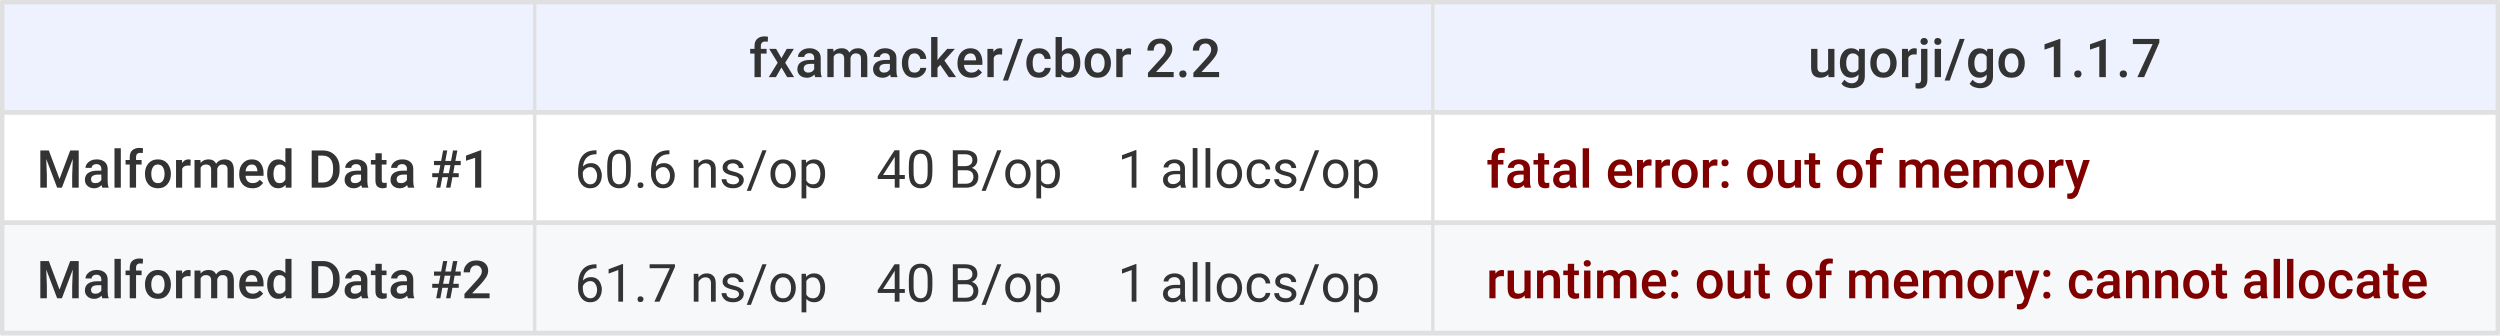
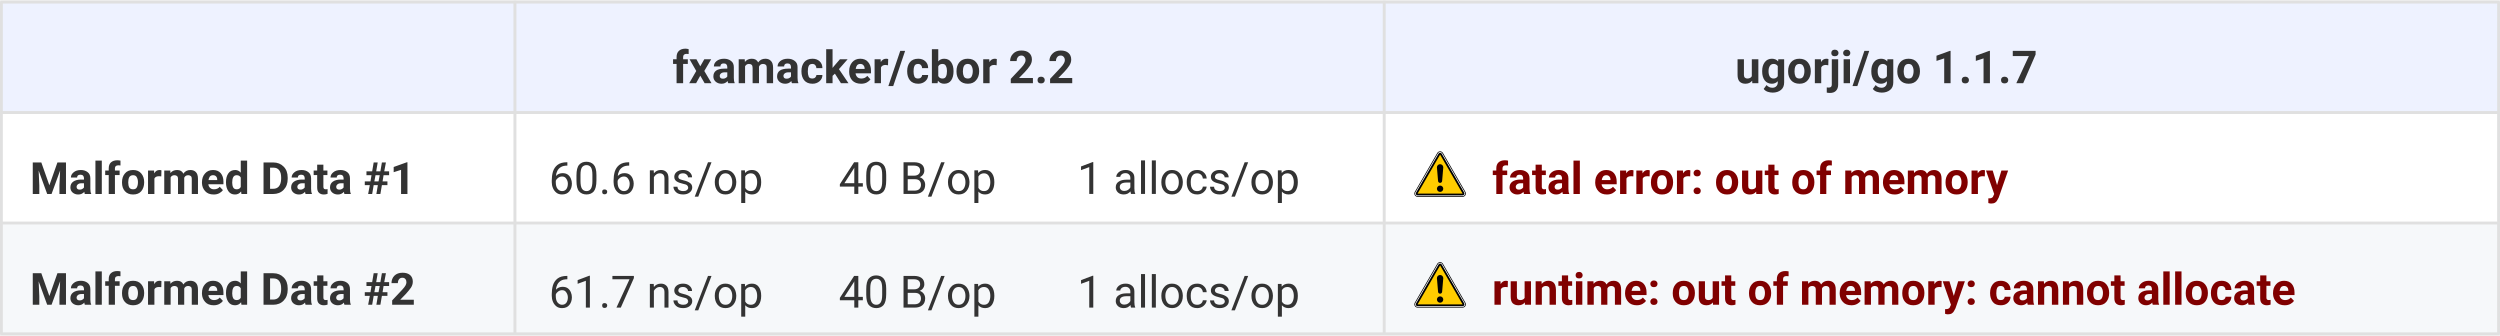
- <svg xmlns="http://www.w3.org/2000/svg" width="746" height="100" viewBox="0 0 197.379 26.458">
-   <path fill="#fff" stroke="#fff" stroke-width=".265" stroke-linejoin="round" d="M117.872 1.19h44.979v6.35h-44.979z" />
-   <text style="line-height:24%;-inkscape-font-specification:Roboto" x="53.049" y="276.497" transform="matrix(1 0 0 1 0 -270.542)" font-weight="400" font-size="4.939" font-family="Roboto, SF Pro Text, Helvetica Neue, Segoe UI, SegoeUI, Liberation Sans, Arimo, Arial, san-serif" letter-spacing="0" word-spacing="0" stroke-width=".265">
-     <tspan x="53.049" y="276.497" font-size="4.233">fxamacker/cbor 2.2</tspan>
+ <svg xmlns="http://www.w3.org/2000/svg" width="880" height="118" viewBox="0 0 232.833 31.221">
+   <path fill="#eef2ff" stroke="#e0e0e0" stroke-width=".265" stroke-linejoin="round" d="M.132.198h232.569v10.319H.132z" />
+   <path fill="#fff" stroke="#e0e0e0" stroke-width=".265" stroke-linejoin="round" d="M.132 10.484H232.7v10.319H.132z" />
+   <path fill="#f6f8fa" stroke="#e0e0e0" stroke-width=".265" stroke-linejoin="round" d="M.132 20.77H232.7v10.319H.132z" />
+   <text y="273.534" x="62.621" style="line-height:24%" transform="matrix(1 0 0 1 0 -265.78)" font-weight="700" font-size="4.939" font-family="SF Pro Text,Helvetica Neue,Segoe UI,Roboto,Liberation Sans,Noto,Droid Sans,Arial,sans-serif" letter-spacing="0" word-spacing="0" stroke-width=".265">
+     <tspan y="273.534" x="62.621" font-size="4.233" fill="#333">fxamacker/cbor 2.2</tspan>
  </text>
-   <text y="276.497" x="132.423" style="line-height:24%;-inkscape-font-specification:Roboto" transform="matrix(1 0 0 1 0 -270.542)" font-weight="400" font-size="4.939" font-family="Roboto, SF Pro Text, Helvetica Neue, Segoe UI, SegoeUI, Liberation Sans, Arimo, Arial, san-serif" letter-spacing="0" word-spacing="0" stroke-width=".265">
-     <tspan y="276.497" x="132.423" font-size="4.233">ugorji/go 1.1.7</tspan>
+   <path fill="#e0e0e0" stroke="#e0e0e0" stroke-width=".023" stroke-linejoin="round" d="M128.797.086h.243v30.933h-.243z" />
+   <text y="283.847" x="100.335" style="line-height:24%" transform="matrix(1 0 0 1 0 -265.78)" font-weight="400" font-size="4.939" font-family="SF Pro Text,Helvetica Neue,Segoe UI,Roboto,Liberation Sans,Noto,Droid Sans,Arial,sans-serif" letter-spacing="0" word-spacing="0" fill="#333" stroke-width=".265">
+     <tspan y="283.847" x="100.335" font-size="4.149">1 allocs/op</tspan>
  </text>
-   <path fill="#eef2ff" stroke="#e0e0e0" stroke-width=".349" stroke-linejoin="round" d="M.174.174h197.03v8.693H.174z" />
-   <path fill="#fff" stroke="#e0e0e0" stroke-width=".349" stroke-linejoin="round" d="M.174 8.882h197.03v8.693H.174z" />
-   <path fill="#f6f8fa" stroke="#e0e0e0" stroke-width=".349" stroke-linejoin="round" d="M.174 17.591h197.03v8.693H.174z" />
-   <text y="276.636" x="59.134" style="line-height:24%;-inkscape-font-specification:Roboto" transform="matrix(1 0 0 1 0 -270.542)" font-weight="400" font-size="4.939" font-family="Roboto, SF Pro Text, Helvetica Neue, Segoe UI, SegoeUI, Liberation Sans, Arimo, Arial, san-serif" letter-spacing="0" word-spacing="0" stroke-width=".265">
-     <tspan style="-inkscape-font-specification:'Roboto Medium'" y="276.636" x="59.134" font-weight="500" font-size="4.233" fill="#333">fxamacker/cbor 2.2</tspan>
+   <text style="line-height:24%" x="138.963" y="283.847" transform="matrix(1 0 0 1 0 -265.78)" font-weight="400" font-size="4.939" font-family="SF Pro Text,Helvetica Neue,Segoe UI,Roboto,Liberation Sans,Noto,Droid Sans,Arial,sans-serif" letter-spacing="0" word-spacing="0" fill="#333" stroke-width=".265">
+     <tspan x="138.963" y="283.847" font-weight="700" font-size="4.145" fill="maroon">fatal error: out of memory</tspan>
  </text>
-   <path fill="#e0e0e0" stroke="#e0e0e0" stroke-width=".021" stroke-linejoin="round" d="M112.996.03h.243v26.152h-.243z" />
-   <text y="285.361" x="88.238" style="line-height:24%;-inkscape-font-specification:Roboto" transform="matrix(1 0 0 1 0 -270.542)" font-weight="400" font-size="4.939" font-family="Roboto, SF Pro Text, Helvetica Neue, Segoe UI, SegoeUI, Liberation Sans, Arimo, Arial, san-serif" letter-spacing="0" word-spacing="0" fill="#333" stroke-width=".265">
-     <tspan y="285.361" x="88.238" font-size="4.149">1 allocs/op</tspan>
+   <text y="294.166" x="138.963" style="line-height:24%" transform="matrix(1 0 0 1 0 -265.78)" font-weight="400" font-size="4.939" font-family="SF Pro Text,Helvetica Neue,Segoe UI,Roboto,Liberation Sans,Noto,Droid Sans,Arial,sans-serif" letter-spacing="0" word-spacing="0" fill="#333" stroke-width=".265">
+     <tspan y="294.166" x="138.963" font-weight="700" font-size="4.145" fill="maroon">runtime: out of memory: cannot allocate</tspan>
  </text>
-   <text style="line-height:24%;-inkscape-font-specification:Roboto" x="117.341" y="285.361" transform="matrix(1 0 0 1 0 -270.542)" font-weight="400" font-size="4.939" font-family="Roboto, SF Pro Text, Helvetica Neue, Segoe UI, SegoeUI, Liberation Sans, Arimo, Arial, san-serif" letter-spacing="0" word-spacing="0" fill="#333" stroke-width=".265">
-     <tspan x="117.341" y="285.361" style="-inkscape-font-specification:'Roboto Medium'" font-weight="500" font-size="4.145" fill="maroon">fatal error: out of memory</tspan>
+   <text style="line-height:24%" x="161.605" y="273.534" transform="matrix(1 0 0 1 0 -265.78)" font-weight="700" font-size="4.939" font-family="SF Pro Text,Helvetica Neue,Segoe UI,Roboto,Liberation Sans,Noto,Droid Sans,Arial,sans-serif" letter-spacing="0" word-spacing="0" stroke-width=".265">
+     <tspan x="161.605" y="273.534" font-size="4.233" fill="#333">ugorji/go 1.1.7</tspan>
  </text>
-   <text y="294.092" x="117.341" style="line-height:24%;-inkscape-font-specification:Roboto" transform="matrix(1 0 0 1 0 -270.542)" font-weight="400" font-size="4.939" font-family="Roboto, SF Pro Text, Helvetica Neue, Segoe UI, SegoeUI, Liberation Sans, Arimo, Arial, san-serif" letter-spacing="0" word-spacing="0" fill="#333" stroke-width=".265">
-     <tspan style="-inkscape-font-specification:'Roboto Medium'" y="294.092" x="117.341" font-weight="500" font-size="4.145" fill="maroon">runtime: out of memory: cannot allocate</tspan>
+   <path fill="#e0e0e0" stroke="#e0e0e0" stroke-width=".023" stroke-linejoin="round" d="M47.835.086h.243v30.933h-.243z" />
+   <text transform="matrix(1 0 0 1 0 -265.78)" style="line-height:24%" x="2.784" y="283.847" font-weight="600" font-size="4.939" font-family="SF Pro Text,Helvetica Neue,Segoe UI,Roboto,Liberation Sans,Noto,Droid Sans,Arial,sans-serif" letter-spacing="0" word-spacing="0" fill="#333" stroke-width=".265">
+     <tspan x="2.784" y="283.847" font-size="4.145">Malformed Data #1</tspan>
  </text>
-   <text style="line-height:24%;-inkscape-font-specification:Roboto" x="142.74" y="276.636" transform="matrix(1 0 0 1 0 -270.542)" font-weight="400" font-size="4.939" font-family="Roboto, SF Pro Text, Helvetica Neue, Segoe UI, SegoeUI, Liberation Sans, Arimo, Arial, san-serif" letter-spacing="0" word-spacing="0" stroke-width=".265">
-     <tspan x="142.74" y="276.636" style="-inkscape-font-specification:'Roboto Medium'" font-weight="500" font-size="4.233" fill="#333">ugorji/go 1.1.7</tspan>
+   <text transform="matrix(1 0 0 1 0 -265.78)" y="294.166" x="2.784" style="line-height:24%" font-weight="600" font-size="4.939" font-family="SF Pro Text,Helvetica Neue,Segoe UI,Roboto,Liberation Sans,Noto,Droid Sans,Arial,sans-serif" letter-spacing="0" word-spacing="0" fill="#333" stroke-width=".265">
+     <tspan y="294.166" x="2.784" font-size="4.145">Malformed Data #2</tspan>
  </text>
-   <path fill="#e0e0e0" stroke="#e0e0e0" stroke-width=".021" stroke-linejoin="round" d="M42.087.03h.243v26.152h-.243z" />
-   <text transform="matrix(1 0 0 1 0 -270.542)" style="line-height:24%;-inkscape-font-specification:Roboto" x="2.888" y="285.361" font-weight="400" font-size="4.939" font-family="Roboto, SF Pro Text, Helvetica Neue, Segoe UI, SegoeUI, Liberation Sans, Arimo, Arial, san-serif" letter-spacing="0" word-spacing="0" fill="#333" stroke-width=".265">
-     <tspan x="2.888" y="285.361" style="-inkscape-font-specification:'Roboto Medium'" font-weight="500" font-size="4.145">Malformed Data #1</tspan>
+   <text transform="matrix(1 0 0 1 0 -265.78)" style="line-height:24%" x="51.123" y="283.847" font-weight="400" font-size="4.939" font-family="SF Pro Text,Helvetica Neue,Segoe UI,Roboto,Liberation Sans,Noto,Droid Sans,Arial,sans-serif" letter-spacing="0" word-spacing="0" fill="#333" stroke-width=".265">
+     <tspan x="51.123" y="283.847" font-size="4.149">60.6 ns/op</tspan>
  </text>
-   <text transform="matrix(1 0 0 1 0 -270.542)" y="294.092" x="2.888" style="line-height:24%;-inkscape-font-specification:Roboto" font-weight="400" font-size="4.939" font-family="Roboto, SF Pro Text, Helvetica Neue, Segoe UI, SegoeUI, Liberation Sans, Arimo, Arial, san-serif" letter-spacing="0" word-spacing="0" fill="#333" stroke-width=".265">
-     <tspan style="-inkscape-font-specification:'Roboto Medium'" y="294.092" x="2.888" font-weight="500" font-size="4.145">Malformed Data #2</tspan>
+   <text transform="matrix(1 0 0 1 0 -265.78)" style="line-height:24%" x="78.11" y="283.847" font-weight="400" font-size="4.939" font-family="SF Pro Text,Helvetica Neue,Segoe UI,Roboto,Liberation Sans,Noto,Droid Sans,Arial,sans-serif" letter-spacing="0" word-spacing="0" fill="#333" stroke-width=".265">
+     <tspan x="78.11" y="283.847" font-size="4.149">40 B/op</tspan>
  </text>
-   <text transform="matrix(1 0 0 1 0 -270.542)" style="line-height:24%;-inkscape-font-specification:Roboto" x="45.376" y="285.361" font-weight="400" font-size="4.939" font-family="Roboto, SF Pro Text, Helvetica Neue, Segoe UI, SegoeUI, Liberation Sans, Arimo, Arial, san-serif" letter-spacing="0" word-spacing="0" fill="#333" stroke-width=".265">
-     <tspan x="45.376" y="285.361" font-size="4.149">60.6 ns/op</tspan>
+   <text transform="matrix(1 0 0 1 0 -265.78)" style="line-height:24%" x="100.335" y="294.43" font-weight="400" font-size="4.939" font-family="SF Pro Text,Helvetica Neue,Segoe UI,Roboto,Liberation Sans,Noto,Droid Sans,Arial,sans-serif" letter-spacing="0" word-spacing="0" fill="#333" stroke-width=".265">
+     <tspan x="100.335" y="294.43" font-size="4.149">1 allocs/op</tspan>
  </text>
-   <text transform="matrix(1 0 0 1 0 -270.542)" style="line-height:24%;-inkscape-font-specification:Roboto" x="69.188" y="285.361" font-weight="400" font-size="4.939" font-family="Roboto, SF Pro Text, Helvetica Neue, Segoe UI, SegoeUI, Liberation Sans, Arimo, Arial, san-serif" letter-spacing="0" word-spacing="0" fill="#333" stroke-width=".265">
-     <tspan x="69.188" y="285.361" font-size="4.149">40 B/op</tspan>
+   <text y="294.43" x="51.123" style="line-height:24%" transform="matrix(1 0 0 1 0 -265.78)" font-weight="400" font-size="4.939" font-family="SF Pro Text,Helvetica Neue,Segoe UI,Roboto,Liberation Sans,Noto,Droid Sans,Arial,sans-serif" letter-spacing="0" word-spacing="0" fill="#333" stroke-width=".265">
+     <tspan y="294.43" x="51.123" font-size="4.149">61.7 ns/op</tspan>
  </text>
-   <text transform="matrix(1 0 0 1 0 -270.542)" style="line-height:24%;-inkscape-font-specification:Roboto" x="88.238" y="294.357" font-weight="400" font-size="4.939" font-family="Roboto, SF Pro Text, Helvetica Neue, Segoe UI, SegoeUI, Liberation Sans, Arimo, Arial, san-serif" letter-spacing="0" word-spacing="0" fill="#333" stroke-width=".265">
-     <tspan x="88.238" y="294.357" font-size="4.149">1 allocs/op</tspan>
+   <text y="294.43" x="78.11" style="line-height:24%" transform="matrix(1 0 0 1 0 -265.78)" font-weight="400" font-size="4.939" font-family="SF Pro Text,Helvetica Neue,Segoe UI,Roboto,Liberation Sans,Noto,Droid Sans,Arial,sans-serif" letter-spacing="0" word-spacing="0" fill="#333" stroke-width=".265">
+     <tspan y="294.43" x="78.11" font-size="4.149">40 B/op</tspan>
  </text>
-   <text y="294.357" x="45.376" style="line-height:24%;-inkscape-font-specification:Roboto" transform="matrix(1 0 0 1 0 -270.542)" font-weight="400" font-size="4.939" font-family="Roboto, SF Pro Text, Helvetica Neue, Segoe UI, SegoeUI, Liberation Sans, Arimo, Arial, san-serif" letter-spacing="0" word-spacing="0" fill="#333" stroke-width=".265">
-     <tspan y="294.357" x="45.376" font-size="4.149">61.7 ns/op</tspan>
-   </text>
-   <text y="294.357" x="69.188" style="line-height:24%;-inkscape-font-specification:Roboto" transform="matrix(1 0 0 1 0 -270.542)" font-weight="400" font-size="4.939" font-family="Roboto, SF Pro Text, Helvetica Neue, Segoe UI, SegoeUI, Liberation Sans, Arimo, Arial, san-serif" letter-spacing="0" word-spacing="0" fill="#333" stroke-width=".265">
-     <tspan y="294.357" x="69.188" font-size="4.149">40 B/op</tspan>
-   </text>
+   <path style="solid-color:#000" d="M134.133 14.094l-.014.001a.304.304 0 00-.261.15l-1.048 1.816-1.048 1.815a.308.308 0 00.263.457h4.193c.229 0 .378-.258.263-.457l-1.048-1.815-1.048-1.816a.304.304 0 00-.234-.149.067.067 0 00-.018-.003z" color="#000" />
+   <path d="M134.133 14.16a.237.237 0 00-.217.119l-1.048 1.815-1.048 1.816a.24.24 0 00.205.356h4.193c.179 0 .295-.2.205-.356l-1.048-1.816-1.048-1.815a.237.237 0 00-.194-.118z" style="solid-color:#000" color="#000" fill="#fff" />
+   <path d="M134.13 14.228a.17.17 0 00-.156.085l-1.048 1.815-1.048 1.815a.17.17 0 00.147.256h4.193a.17.17 0 00.147-.256l-1.048-1.815-1.048-1.815a.17.17 0 00-.14-.085z" style="solid-color:#000" color="#000" />
+   <path d="M136.218 18.028h-4.193l1.048-1.815 1.048-1.815 1.049 1.815z" fill="#fc0" />
+   <g transform="matrix(.03354 0 0 .03354 131.486 13.851)">
+     <circle cx="78.564" cy="111.117" r="8.817" />
+     <path d="M78.564 42.955a8.817 8.817 0 00-8.818 8.816l3.156 37.461a5.662 5.662 0 0011.325 0l3.154-37.46a8.817 8.817 0 00-8.817-8.817z" />
+   </g>
+   <g>
+     <path d="M134.133 24.412c-.005 0-.01 0-.014.002a.304.304 0 00-.261.15l-1.048 1.816-1.048 1.815a.308.308 0 00.263.456h4.193c.229 0 .378-.257.263-.456l-1.048-1.815-1.048-1.816a.304.304 0 00-.234-.149.067.067 0 00-.018-.003z" style="solid-color:#000" color="#000" />
+     <path style="solid-color:#000" d="M134.133 24.48a.237.237 0 00-.217.118l-1.048 1.815-1.048 1.816a.24.24 0 00.205.355h4.193c.179 0 .295-.2.205-.355l-1.048-1.816-1.048-1.815a.237.237 0 00-.194-.119z" color="#000" fill="#fff" />
+     <path style="solid-color:#000" d="M134.13 24.546a.17.17 0 00-.156.085l-1.048 1.816-1.048 1.815a.17.17 0 00.147.255h4.193a.17.17 0 00.147-.255l-1.048-1.815-1.048-1.816a.17.17 0 00-.14-.085z" color="#000" />
+     <path d="M136.218 28.347h-4.193l1.048-1.815 1.048-1.816 1.049 1.816z" fill="#fc0" />
+     <g transform="matrix(.03354 0 0 .03354 131.486 24.17)">
+       <circle r="8.817" cy="111.117" cx="78.564" />
+       <path d="M78.564 42.955a8.817 8.817 0 00-8.818 8.816l3.156 37.461a5.662 5.662 0 0011.325 0l3.154-37.46a8.817 8.817 0 00-8.817-8.817z" />
+     </g>
+   </g>
</svg>
